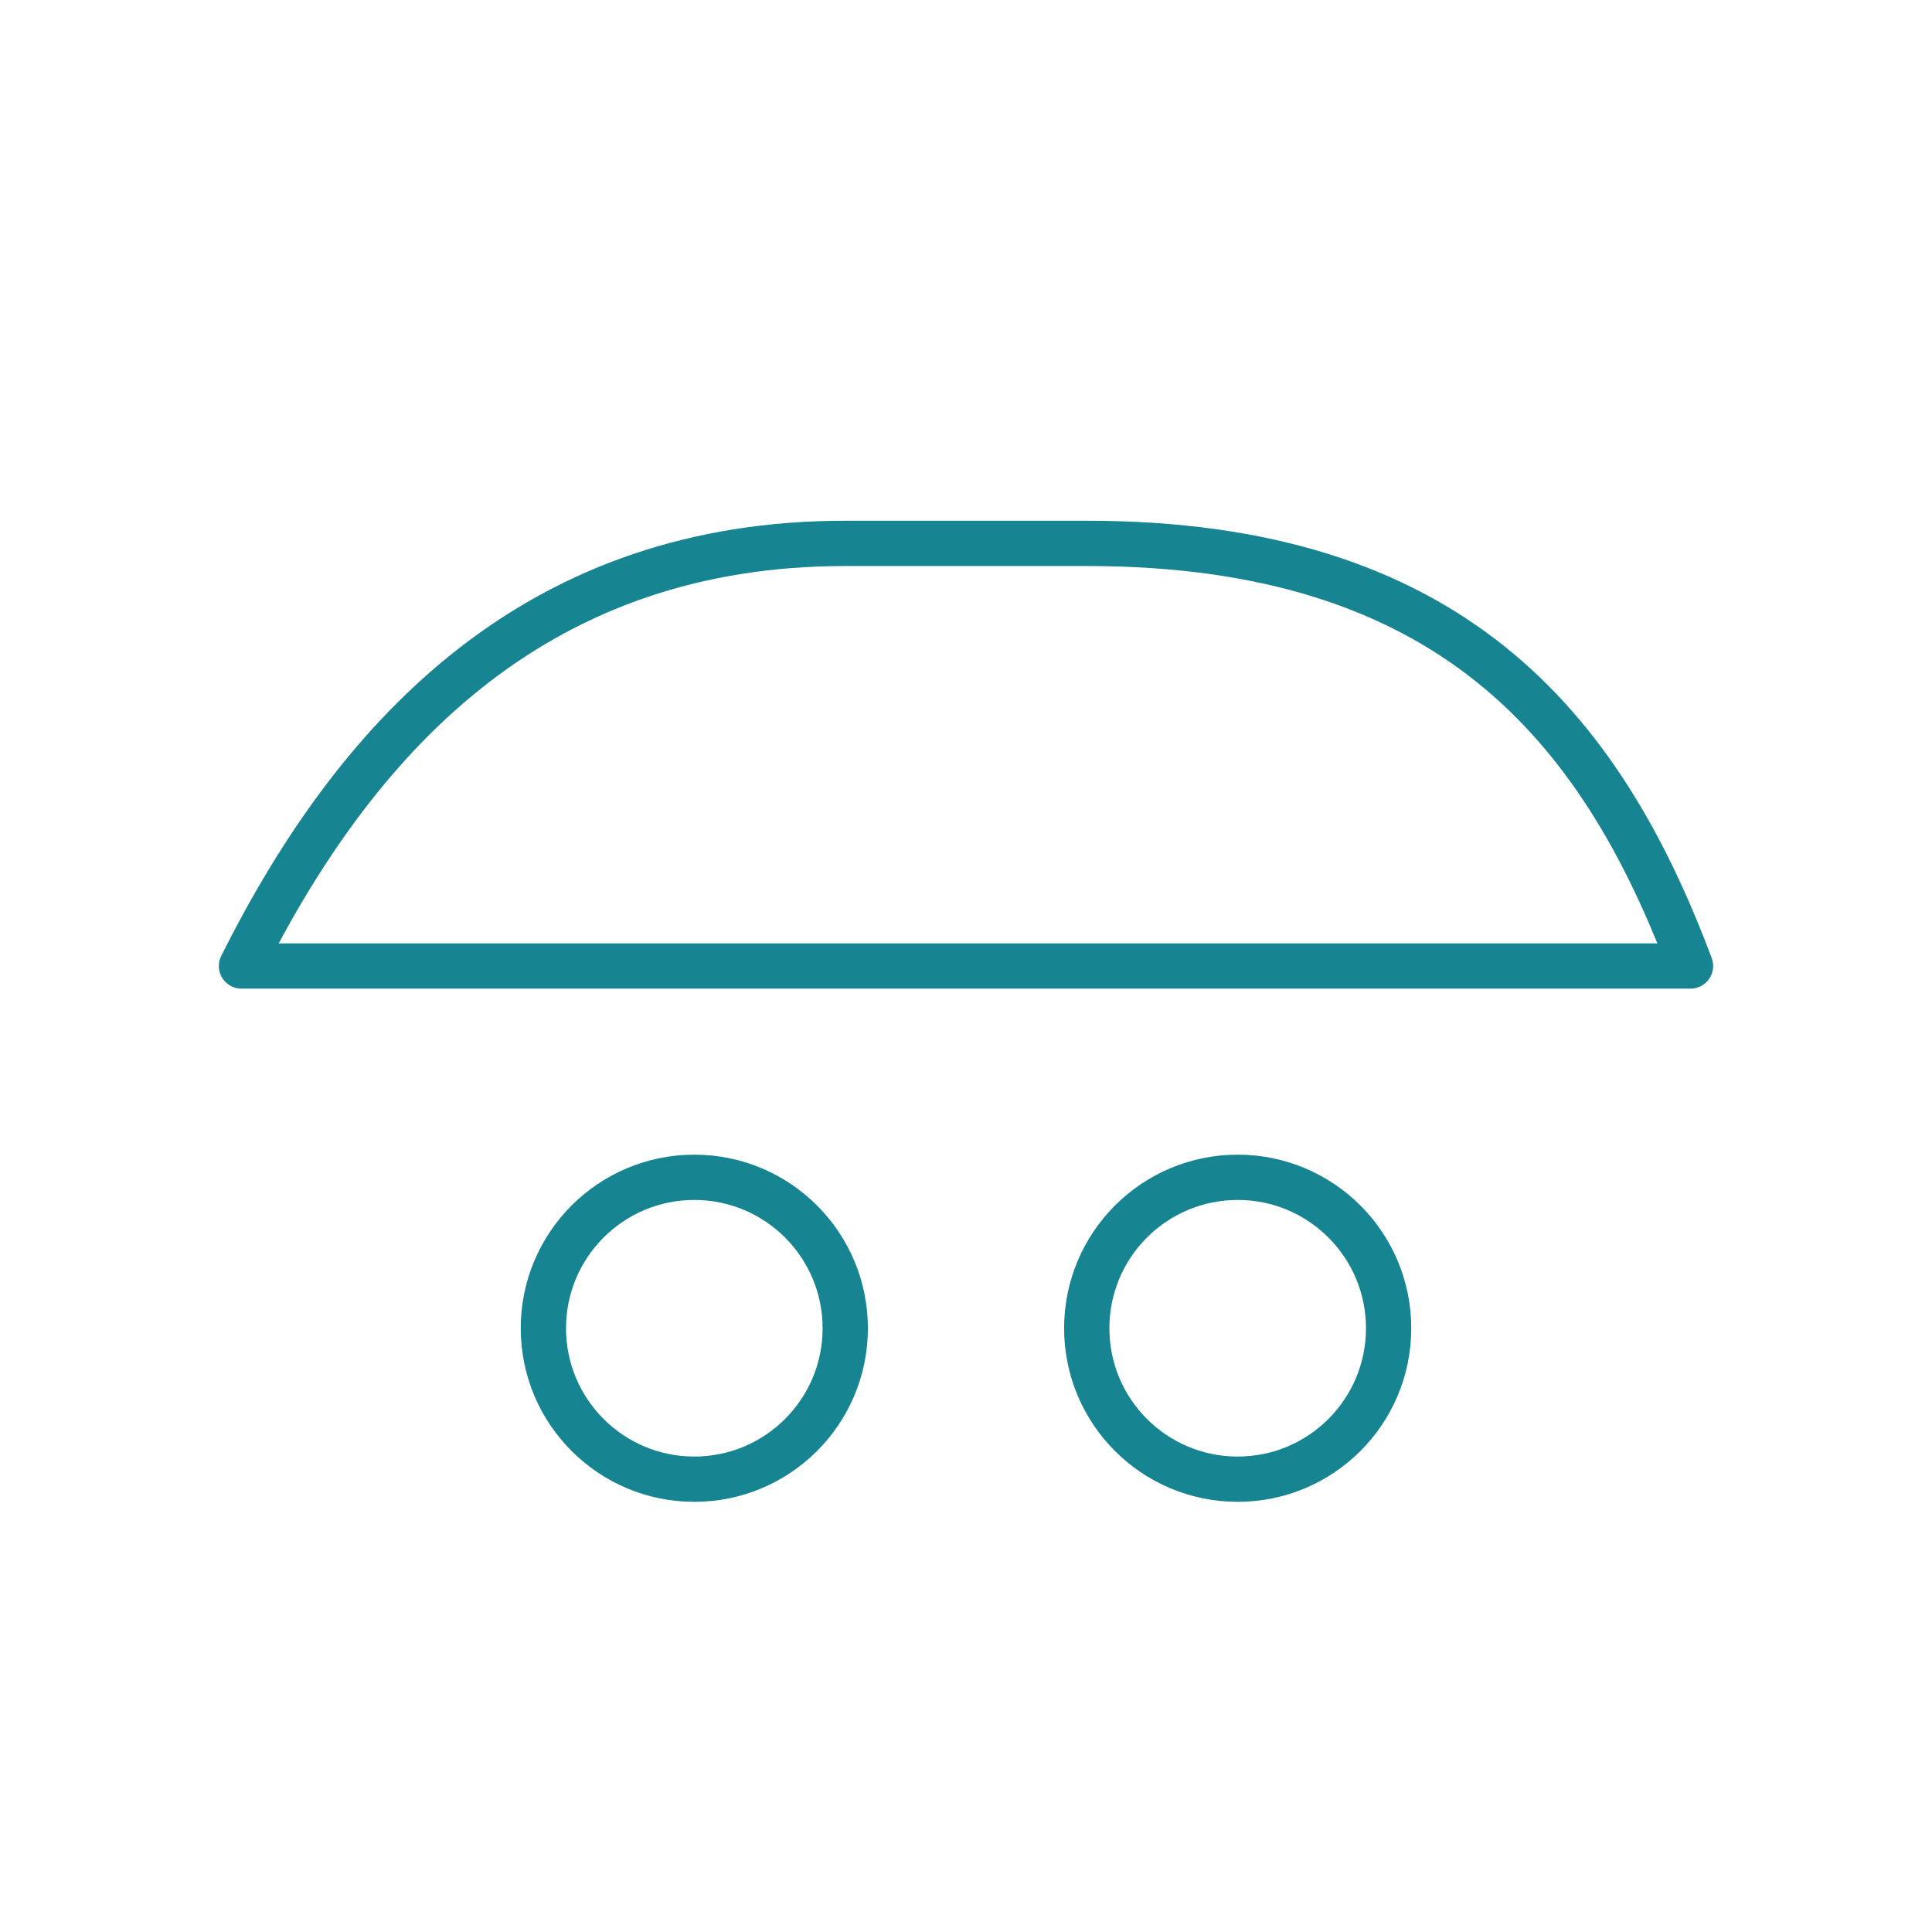
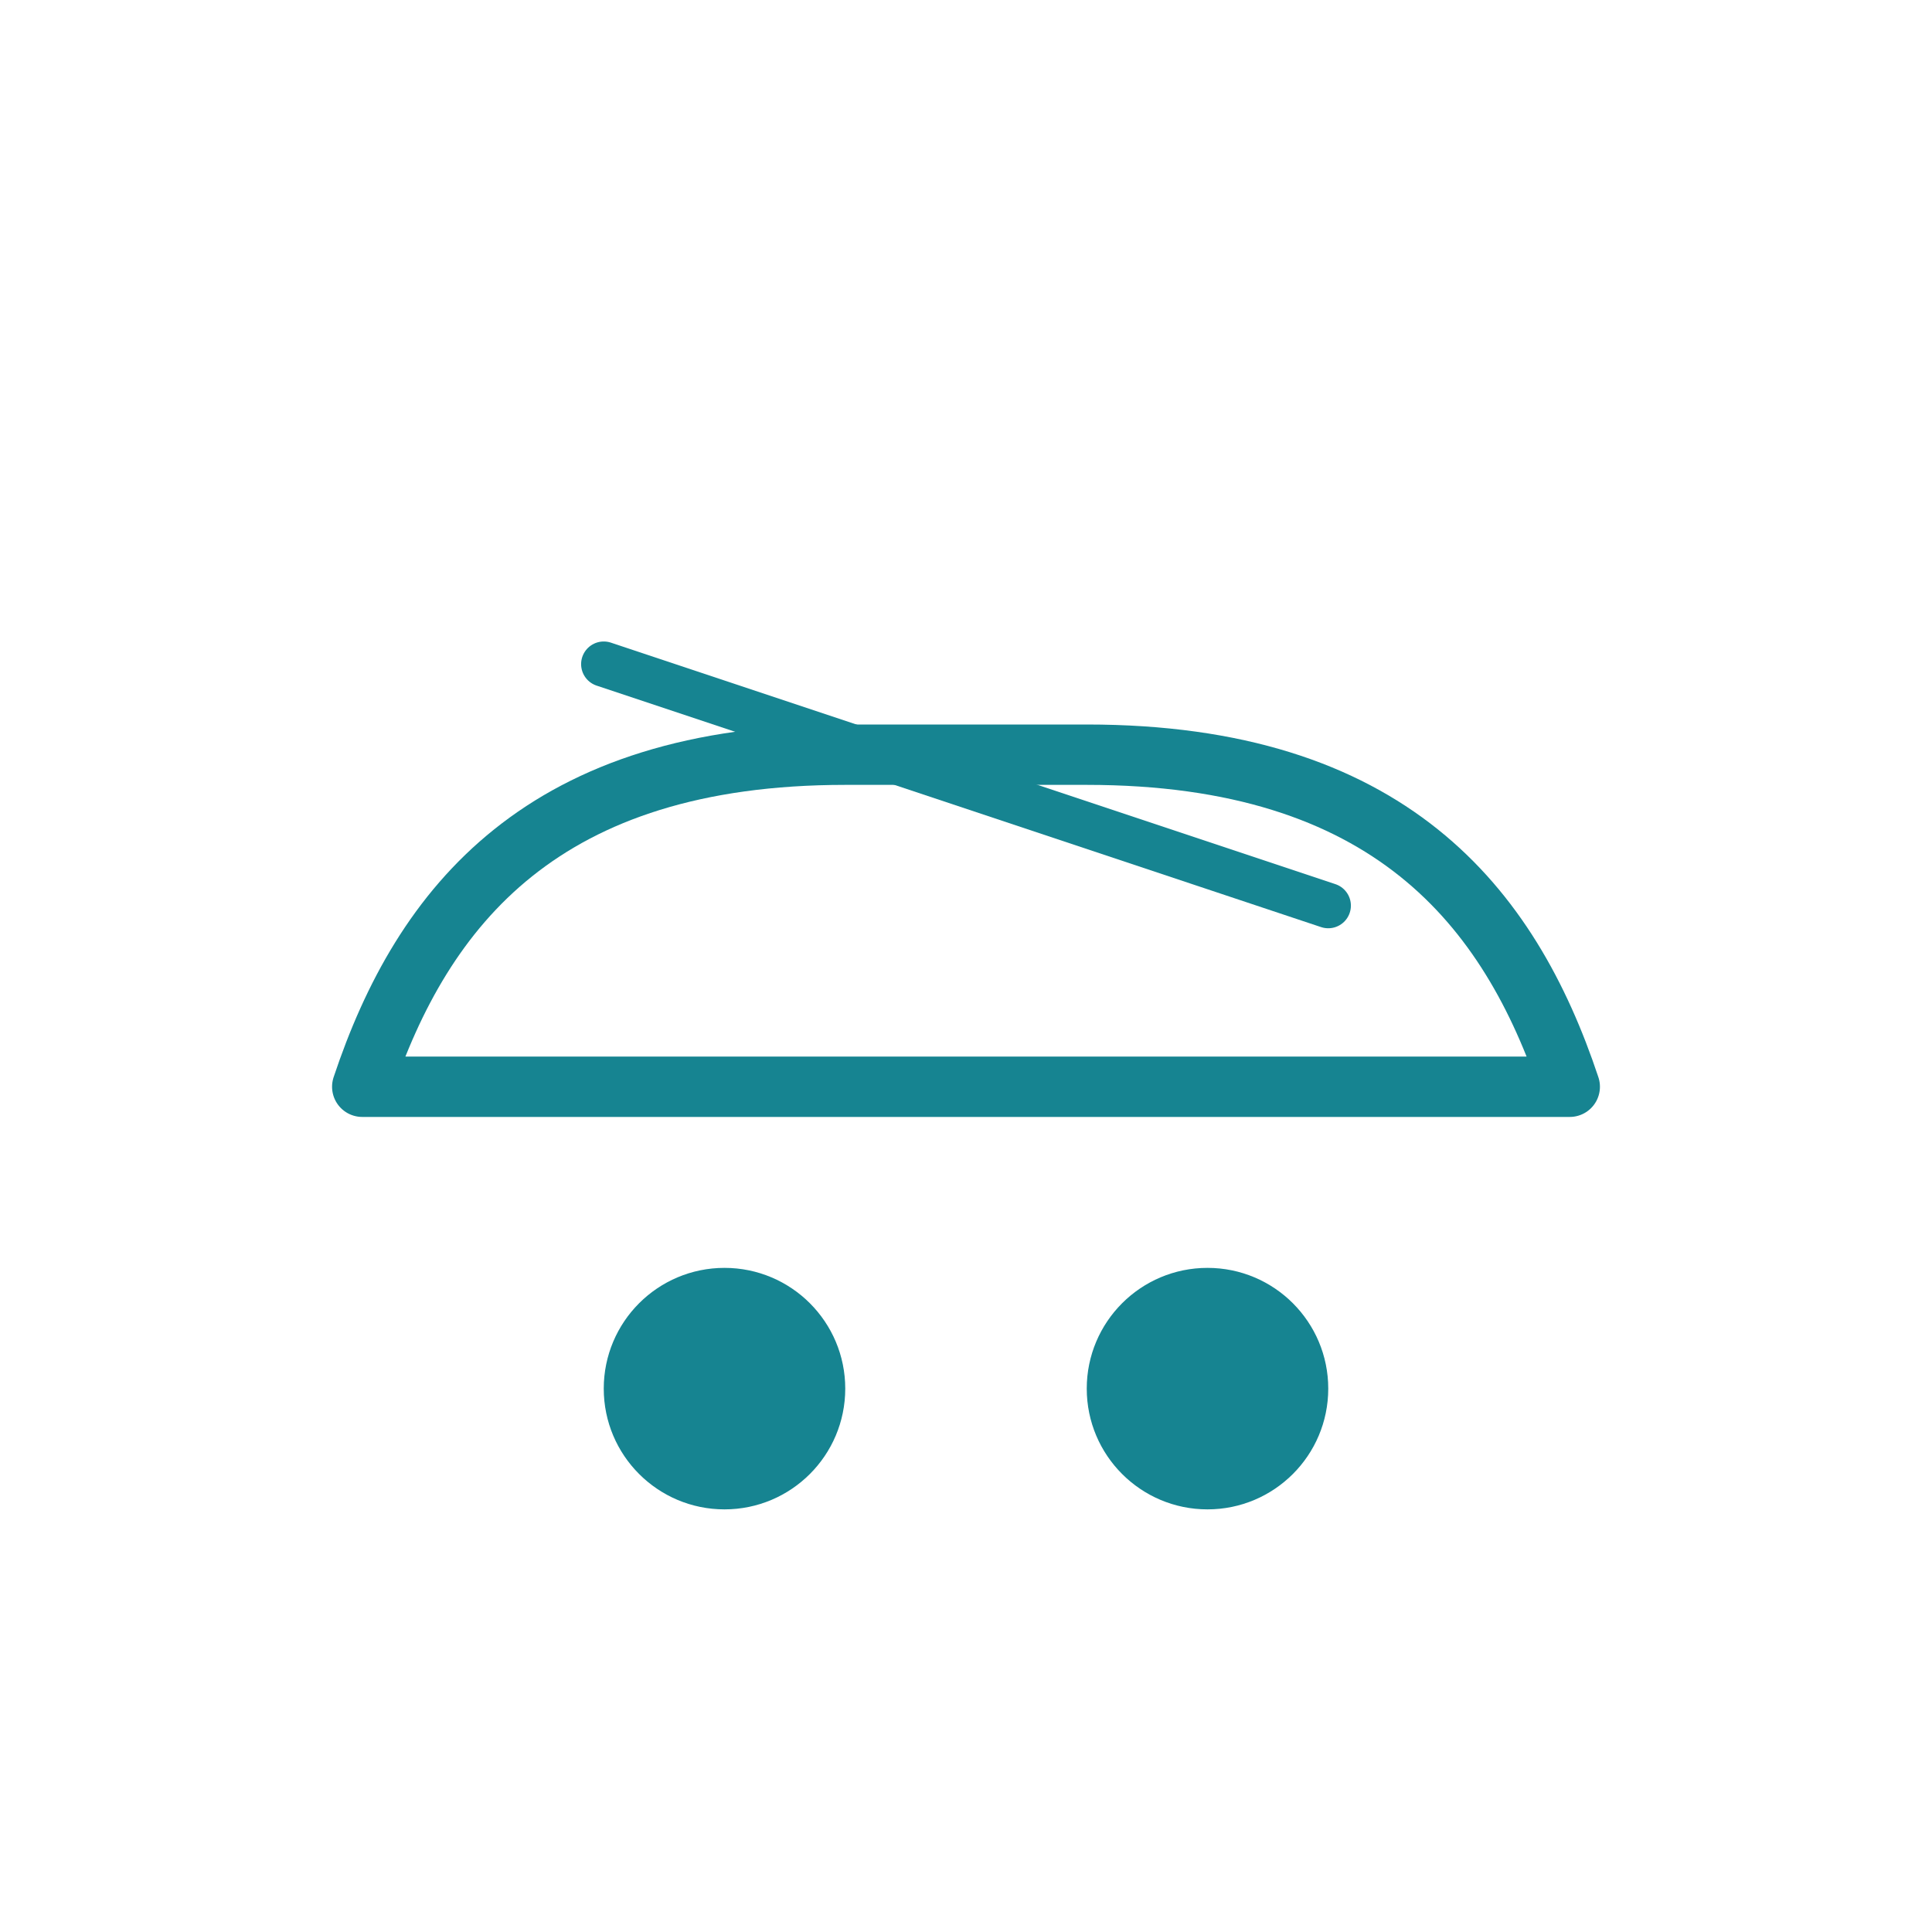
<svg xmlns="http://www.w3.org/2000/svg" width="64" height="64" viewBox="0 0 64 64" fill="none">
-   <g stroke="#168491" stroke-width="1.5" stroke-linecap="round" stroke-linejoin="round" fill="none">
-     <path d="M8 32h48c-3-8-8-14-20-14H28C18 18 12 24 8 32z" />
-     <path d="M18 44a5 5 0 1 0 10 0a5 5 0 1 0 -10 0" />
-     <path d="M36 44a5 5 0 1 0 10 0a5 5 0 1 0 -10 0" />
-   </g>
+   <path d="M12 36h40c-2-6-6-11-16-11H28C18 25 14 30 12 36z" stroke="#168491" stroke-width="2" stroke-linecap="round" stroke-linejoin="round" fill="none" />
+   <path d="M20 46a4 4 0 1 0 8 0a4 4 0 1 0 -8 0" fill="#168491" />
+   <path d="M36 46a4 4 0 1 0 8 0a4 4 0 1 0 -8 0" fill="#168491" />
+   <path d="M20 22l24 8" stroke="#168491" stroke-width="1.5" stroke-linecap="round" />
</svg>
